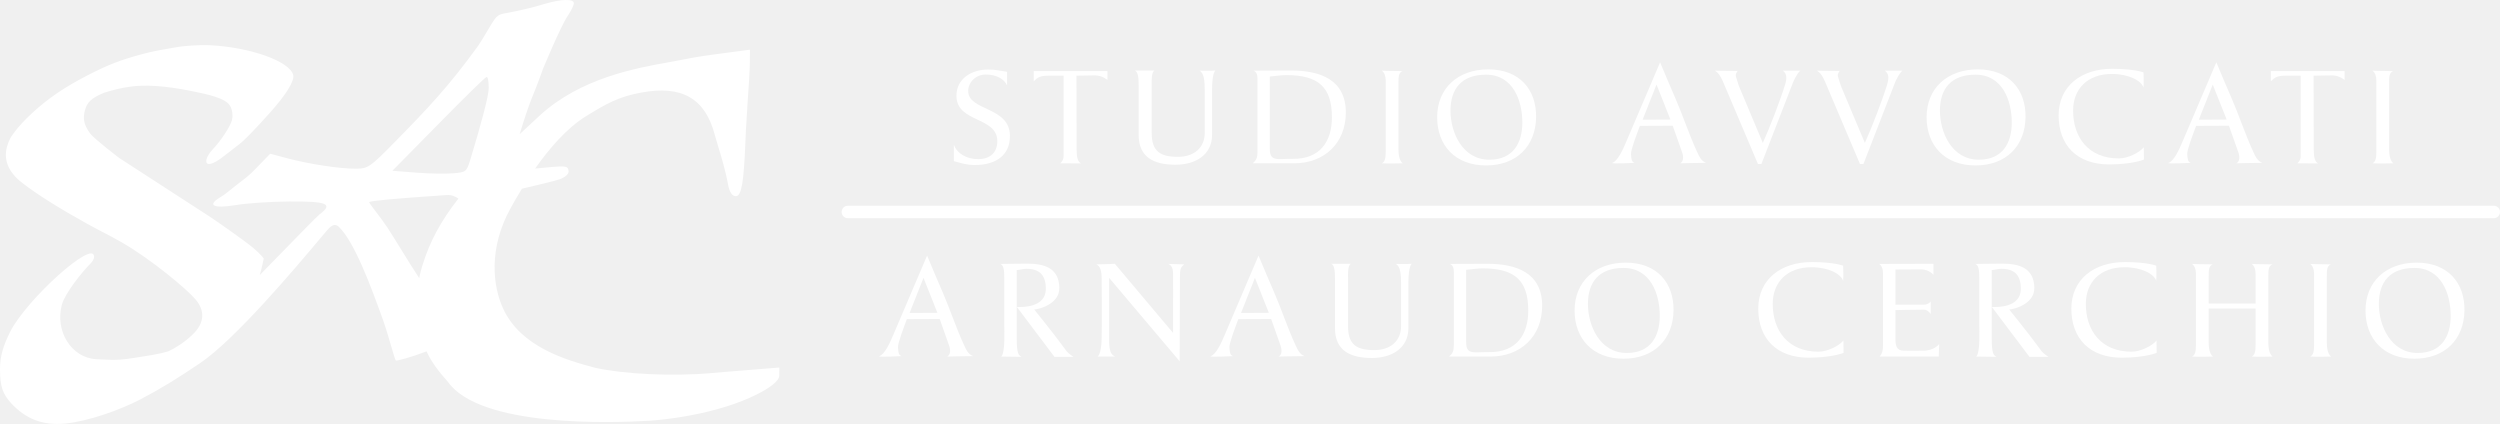
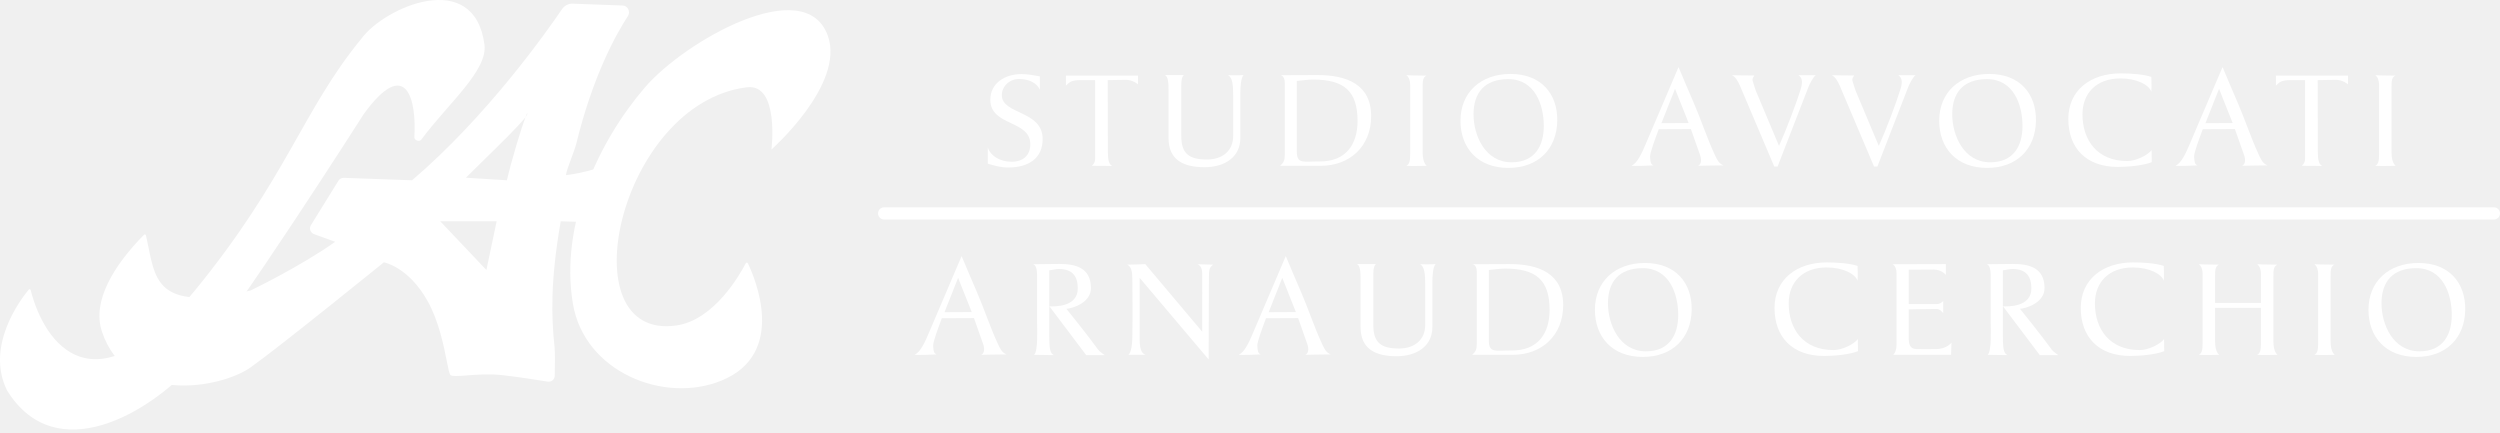
- <svg xmlns="http://www.w3.org/2000/svg" width="401" height="68" viewBox="0 0 401 68" fill="none">
-   <path d="M395.298 49.809C395.229 54.409 392.193 57.537 387.271 57.537C382.303 57.537 379.428 54.294 379.428 49.809C379.428 45.163 382.74 42.127 387.639 42.127C392.653 42.127 395.367 45.393 395.298 49.809ZM393.09 50.66C393.09 47.164 391.618 42.978 387.271 42.978C383.338 42.978 381.567 45.255 381.567 48.751C381.567 52.201 383.453 56.617 387.8 56.617C391.641 56.617 393.09 53.903 393.09 50.66Z" fill="white" />
-   <path d="M373.913 57.192C373.913 57.192 371.429 57.261 370.555 57.192C371.061 56.939 371.176 56.364 371.176 55.329V48.866C371.176 47.532 371.176 44.703 371.176 43.898C371.176 43.254 370.992 42.656 370.555 42.334C370.555 42.334 371.866 42.403 373.844 42.403C373.223 42.702 373.223 43.346 373.223 44.381C373.223 44.381 373.223 52.408 373.223 55.007C373.223 56.824 373.913 57.192 373.913 57.192Z" fill="white" />
-   <path d="M364.532 57.192C364.532 57.192 362.048 57.261 361.174 57.192C361.68 56.939 361.795 56.364 361.795 55.329V49.487H354.274V55.007C354.274 56.824 354.964 57.192 354.964 57.192C354.964 57.192 352.48 57.261 351.606 57.192C352.112 56.939 352.227 56.364 352.227 55.329V43.898C352.227 43.254 352.043 42.656 351.606 42.334C351.606 42.334 352.917 42.403 354.895 42.403C354.274 42.702 354.274 43.346 354.274 44.381V48.682H361.795V43.898C361.795 43.254 361.611 42.656 361.174 42.334C361.174 42.334 362.485 42.403 364.486 42.403C363.842 42.702 363.842 43.346 363.842 44.381V55.007C363.842 56.824 364.532 57.192 364.532 57.192Z" fill="white" />
-   <path d="M345.929 56.594C344.48 57.169 341.973 57.376 340.363 57.376C335.165 57.376 332.244 54.271 332.244 49.51C332.244 44.795 335.901 42.035 340.823 42.035C342.318 42.035 344.457 42.15 345.86 42.61C345.86 42.61 345.929 44.243 345.86 45.048C345.492 43.921 343.491 42.863 340.777 42.863C336.867 42.863 334.567 45.278 334.567 48.751C334.567 53.006 337.005 56.41 341.904 56.41C343.353 56.41 345.239 55.467 345.906 54.616L345.929 56.594Z" fill="white" />
-   <path d="M328.56 57.238H325.524L319.475 49.211V54.271C319.475 56.755 319.774 56.939 320.211 57.238C320.211 57.238 317.842 57.192 316.968 57.192C317.658 56.686 317.474 52.891 317.474 52.086V44.818C317.474 43.645 317.474 42.587 316.853 42.334C318.233 42.334 319.383 42.288 321.131 42.288C323.753 42.288 326.26 42.886 326.306 46.175C326.352 48.659 323.27 49.579 322.281 49.648C322.281 49.648 325.708 53.88 327.502 56.364C327.709 56.663 328.56 57.238 328.56 57.238ZM324.144 46.313C324.144 44.381 323.339 43.116 321.062 43.116C320.51 43.116 320.027 43.277 319.475 43.323C319.475 43.323 319.475 48.222 319.475 49.234C320.326 49.28 324.144 49.372 324.144 46.313Z" fill="white" />
-   <path d="M311.045 55.191L310.976 57.192H301.477C301.477 57.192 302.029 56.755 302.029 55.582C302.029 51.603 302.029 47.992 302.029 43.76C302.029 42.656 301.408 42.334 301.408 42.334L310.125 42.311V44.082C310.125 44.082 309.435 43.208 308.124 43.208C306.905 43.208 304.03 43.231 304.03 43.231V48.866C304.03 48.866 306.882 48.866 308.63 48.866C309.297 48.866 309.688 48.36 309.688 48.36V50.361C309.688 50.361 309.205 49.671 308.63 49.671C306.882 49.671 304.03 49.74 304.03 49.74C304.03 49.74 304.03 52.546 304.03 54.34C304.03 55.375 304.168 56.226 305.318 56.249C306.33 56.272 307.25 56.249 308.446 56.249C310.24 56.272 311.045 55.191 311.045 55.191Z" fill="white" />
-   <path d="M295.708 56.594C294.259 57.169 291.752 57.376 290.142 57.376C284.944 57.376 282.023 54.271 282.023 49.51C282.023 44.795 285.68 42.035 290.602 42.035C292.097 42.035 294.236 42.15 295.639 42.61C295.639 42.61 295.708 44.243 295.639 45.048C295.271 43.921 293.27 42.863 290.556 42.863C286.646 42.863 284.346 45.278 284.346 48.751C284.346 53.006 286.784 56.41 291.683 56.41C293.132 56.41 295.018 55.467 295.685 54.616L295.708 56.594Z" fill="white" />
-   <path d="M268.435 49.809C268.366 54.409 265.33 57.537 260.408 57.537C255.44 57.537 252.565 54.294 252.565 49.809C252.565 45.163 255.877 42.127 260.776 42.127C265.79 42.127 268.504 45.393 268.435 49.809ZM266.227 50.66C266.227 47.164 264.755 42.978 260.408 42.978C256.475 42.978 254.704 45.255 254.704 48.751C254.704 52.201 256.59 56.617 260.937 56.617C264.778 56.617 266.227 53.903 266.227 50.66Z" fill="white" />
-   <path d="M247.363 49.05C247.363 53.995 243.867 57.192 239.083 57.192C239.083 57.192 233.563 57.192 232.436 57.192C233.011 56.686 233.195 56.295 233.195 55.398V43.576C233.195 42.403 232.505 42.334 232.505 42.334L238.485 42.311C243.338 42.288 247.363 43.829 247.363 49.05ZM245.132 49.832C245.132 44.956 242.947 43.047 237.818 43.047C236.99 43.047 235.978 43.208 235.173 43.277V54.892C235.173 56.962 236.346 56.456 238.807 56.479C243.269 56.548 245.132 53.627 245.132 49.832Z" fill="white" />
-   <path d="M226.437 42.311C226 42.748 225.908 44.312 225.908 45.347V52.638C225.908 55.812 223.286 57.422 220.043 57.422C216.57 57.422 214.132 56.226 214.132 52.638V44.772C214.132 43.645 214.086 42.495 213.511 42.311C213.511 42.311 214.96 42.311 216.662 42.311C216.156 42.633 216.225 43.99 216.225 44.473V52.316C216.225 55.214 217.513 56.157 220.434 56.157C223.01 56.157 224.735 54.708 224.735 52.293V45.669C224.735 43.944 224.62 42.702 223.884 42.334C223.884 42.334 225.816 42.38 226.437 42.311Z" fill="white" />
-   <path d="M209.251 57.123C207.94 57.123 205.088 57.192 205.088 57.192C205.663 56.893 205.64 56.088 205.387 55.398L203.892 51.166L198.625 51.189C198.142 52.5 197.153 55.053 197.199 55.72C197.268 56.686 197.314 56.893 197.751 57.123C197.751 57.123 194.209 57.307 194.163 57.146C195.083 56.847 195.911 54.984 196.463 53.673L201.868 41C202.42 42.357 203.846 45.669 204.352 46.842C205.479 49.418 206.56 52.684 207.756 55.26C208.147 56.111 208.446 56.824 209.251 57.123ZM203.524 50.177L201.293 44.565L199.062 50.2L203.524 50.177Z" fill="white" />
-   <path d="M189.953 42.403C189.332 42.886 189.263 43.231 189.263 44.519L189.217 57.951L177.901 44.565V53.719C177.901 55.329 177.832 56.824 178.89 57.192C178.89 57.192 176.843 57.192 176.038 57.192C176.337 57.031 176.682 56.157 176.705 54.202C176.774 50.844 176.705 45.807 176.705 44.749C176.705 43.507 176.521 42.702 175.854 42.403C177.211 42.403 178.821 42.311 178.821 42.311L188.159 53.397V50.407C188.159 49.073 188.182 45.002 188.159 43.76C188.136 43.139 187.975 42.587 187.4 42.334C188.343 42.334 188.78 42.403 189.953 42.403Z" fill="white" />
-   <path d="M172.17 57.238H169.134L163.085 49.211V54.271C163.085 56.755 163.384 56.939 163.821 57.238C163.821 57.238 161.452 57.192 160.578 57.192C161.268 56.686 161.084 52.891 161.084 52.086V44.818C161.084 43.645 161.084 42.587 160.463 42.334C161.843 42.334 162.993 42.288 164.741 42.288C167.363 42.288 169.87 42.886 169.916 46.175C169.962 48.659 166.88 49.579 165.891 49.648C165.891 49.648 169.318 53.88 171.112 56.364C171.319 56.663 172.17 57.238 172.17 57.238ZM167.754 46.313C167.754 44.381 166.949 43.116 164.672 43.116C164.12 43.116 163.637 43.277 163.085 43.323C163.085 43.323 163.085 48.222 163.085 49.234C163.936 49.28 167.754 49.372 167.754 46.313Z" fill="white" />
-   <path d="M156.088 57.123C154.777 57.123 151.925 57.192 151.925 57.192C152.5 56.893 152.477 56.088 152.224 55.398L150.729 51.166L145.462 51.189C144.979 52.5 143.99 55.053 144.036 55.72C144.105 56.686 144.151 56.893 144.588 57.123C144.588 57.123 141.046 57.307 141 57.146C141.92 56.847 142.748 54.984 143.3 53.673L148.705 41C149.257 42.357 150.683 45.669 151.189 46.842C152.316 49.418 153.397 52.684 154.593 55.26C154.984 56.111 155.283 56.824 156.088 57.123ZM150.361 50.177L148.13 44.565L145.899 50.2L150.361 50.177Z" fill="white" />
-   <path d="M400 33C400.552 33 401 33.448 401 34C401 34.552 400.552 35 400 35L136 35C135.448 35 135 34.552 135 34C135 33.448 135.448 33 136 33L400 33Z" fill="white" />
-   <path d="M383.903 26.192C383.903 26.192 381.419 26.261 380.545 26.192C381.051 25.939 381.166 25.364 381.166 24.329V17.866C381.166 16.532 381.166 13.703 381.166 12.898C381.166 12.254 380.982 11.656 380.545 11.334C380.545 11.334 381.856 11.403 383.834 11.403C383.213 11.702 383.213 12.346 383.213 13.381C383.213 13.381 383.213 21.408 383.213 24.007C383.213 25.824 383.903 26.192 383.903 26.192Z" fill="white" />
-   <path d="M376.07 12.829C376.07 12.829 375.242 12.093 374.069 12.093C373.126 12.093 371.102 12.139 371.102 12.139L371.125 23.961C371.125 25.318 371.332 25.962 371.838 26.215L368.48 26.192C368.48 26.192 369.032 25.824 369.032 25.065C369.032 22.65 369.032 12.139 369.032 12.139C369.032 12.139 367.537 12.139 366.663 12.139C365.237 12.139 364.869 12.415 364.248 13.036V11.403H376.07C376.07 12.024 376.07 12.392 376.07 12.829Z" fill="white" />
-   <path d="M362.882 26.123C361.571 26.123 358.719 26.192 358.719 26.192C359.294 25.893 359.271 25.088 359.018 24.398L357.523 20.166L352.256 20.189C351.773 21.5 350.784 24.053 350.83 24.72C350.899 25.686 350.945 25.893 351.382 26.123C351.382 26.123 347.84 26.307 347.794 26.146C348.714 25.847 349.542 23.984 350.094 22.673L355.499 10C356.051 11.357 357.477 14.669 357.983 15.842C359.11 18.418 360.191 21.684 361.387 24.26C361.778 25.111 362.077 25.824 362.882 26.123ZM357.155 19.177L354.924 13.565L352.693 19.2L357.155 19.177Z" fill="white" />
-   <path d="M343.888 25.594C342.439 26.169 339.932 26.376 338.322 26.376C333.124 26.376 330.203 23.271 330.203 18.51C330.203 13.795 333.86 11.035 338.782 11.035C340.277 11.035 342.416 11.15 343.819 11.61C343.819 11.61 343.888 13.243 343.819 14.048C343.451 12.921 341.45 11.863 338.736 11.863C334.826 11.863 332.526 14.278 332.526 17.751C332.526 22.006 334.964 25.41 339.863 25.41C341.312 25.41 343.198 24.467 343.865 23.616L343.888 25.594Z" fill="white" />
-   <path d="M324.896 18.809C324.827 23.409 321.791 26.537 316.869 26.537C311.901 26.537 309.026 23.294 309.026 18.809C309.026 14.163 312.338 11.127 317.237 11.127C322.251 11.127 324.965 14.393 324.896 18.809ZM322.688 19.66C322.688 16.164 321.216 11.978 316.869 11.978C312.936 11.978 311.165 14.255 311.165 17.751C311.165 21.201 313.051 25.617 317.398 25.617C321.239 25.617 322.688 22.903 322.688 19.66Z" fill="white" />
-   <path d="M305.149 11.334C304.643 11.702 304.045 13.013 303.953 13.266L298.893 26.307H298.341L292.729 13.082C292.338 12.185 291.97 11.633 291.418 11.334C291.418 11.334 293.396 11.38 295.075 11.38C294.753 11.886 294.684 12.001 294.937 12.691C295.167 13.358 295.144 13.473 295.42 14.117L299.123 22.926C300.25 20.442 301.952 16.003 302.711 13.519C303.01 12.484 302.964 11.771 302.32 11.334C303.332 11.334 304.137 11.334 305.149 11.334Z" fill="white" />
-   <path d="M288.783 11.334C288.277 11.702 287.679 13.013 287.587 13.266L282.527 26.307H281.975L276.363 13.082C275.972 12.185 275.604 11.633 275.052 11.334C275.052 11.334 277.03 11.38 278.709 11.38C278.387 11.886 278.318 12.001 278.571 12.691C278.801 13.358 278.778 13.473 279.054 14.117L282.757 22.926C283.884 20.442 285.586 16.003 286.345 13.519C286.644 12.484 286.598 11.771 285.954 11.334C286.966 11.334 287.771 11.334 288.783 11.334Z" fill="white" />
-   <path d="M273.663 26.123C272.352 26.123 269.5 26.192 269.5 26.192C270.075 25.893 270.052 25.088 269.799 24.398L268.304 20.166L263.037 20.189C262.554 21.5 261.565 24.053 261.611 24.72C261.68 25.686 261.726 25.893 262.163 26.123C262.163 26.123 258.621 26.307 258.575 26.146C259.495 25.847 260.323 23.984 260.875 22.673L266.28 10C266.832 11.357 268.258 14.669 268.764 15.842C269.891 18.418 270.972 21.684 272.168 24.26C272.559 25.111 272.858 25.824 273.663 26.123ZM267.936 19.177L265.705 13.565L263.474 19.2L267.936 19.177Z" fill="white" />
-   <path d="M246.39 18.809C246.321 23.409 243.285 26.537 238.363 26.537C233.395 26.537 230.52 23.294 230.52 18.809C230.52 14.163 233.832 11.127 238.731 11.127C243.745 11.127 246.459 14.393 246.39 18.809ZM244.182 19.66C244.182 16.164 242.71 11.978 238.363 11.978C234.43 11.978 232.659 14.255 232.659 17.751C232.659 21.201 234.545 25.617 238.892 25.617C242.733 25.617 244.182 22.903 244.182 19.66Z" fill="white" />
-   <path d="M225.005 26.192C225.005 26.192 222.521 26.261 221.647 26.192C222.153 25.939 222.268 25.364 222.268 24.329V17.866C222.268 16.532 222.268 13.703 222.268 12.898C222.268 12.254 222.084 11.656 221.647 11.334C221.647 11.334 222.958 11.403 224.936 11.403C224.315 11.702 224.315 12.346 224.315 13.381C224.315 13.381 224.315 21.408 224.315 24.007C224.315 25.824 225.005 26.192 225.005 26.192Z" fill="white" />
-   <path d="M215.87 18.05C215.87 22.995 212.374 26.192 207.59 26.192C207.59 26.192 202.07 26.192 200.943 26.192C201.518 25.686 201.702 25.295 201.702 24.398V12.576C201.702 11.403 201.012 11.334 201.012 11.334L206.992 11.311C211.845 11.288 215.87 12.829 215.87 18.05ZM213.639 18.832C213.639 13.956 211.454 12.047 206.325 12.047C205.497 12.047 204.485 12.208 203.68 12.277V23.892C203.68 25.962 204.853 25.456 207.314 25.479C211.776 25.548 213.639 22.627 213.639 18.832Z" fill="white" />
-   <path d="M194.944 11.311C194.507 11.748 194.415 13.312 194.415 14.347V21.638C194.415 24.812 191.793 26.422 188.55 26.422C185.077 26.422 182.639 25.226 182.639 21.638V13.772C182.639 12.645 182.593 11.495 182.018 11.311C182.018 11.311 183.467 11.311 185.169 11.311C184.663 11.633 184.732 12.99 184.732 13.473V21.316C184.732 24.214 186.02 25.157 188.941 25.157C191.517 25.157 193.242 23.708 193.242 21.293V14.669C193.242 12.944 193.127 11.702 192.391 11.334C192.391 11.334 194.323 11.38 194.944 11.311Z" fill="white" />
-   <path d="M177.635 12.829C177.635 12.829 176.807 12.093 175.634 12.093C174.691 12.093 172.667 12.139 172.667 12.139L172.69 23.961C172.69 25.318 172.897 25.962 173.403 26.215L170.045 26.192C170.045 26.192 170.597 25.824 170.597 25.065C170.597 22.65 170.597 12.139 170.597 12.139C170.597 12.139 169.102 12.139 168.228 12.139C166.802 12.139 166.434 12.415 165.813 13.036V11.403H177.635C177.635 12.024 177.635 12.392 177.635 12.829Z" fill="white" />
-   <path d="M161.993 21.73C162.039 24.973 159.647 26.468 156.381 26.468C155.047 26.468 154.265 26.192 153 25.847C153 25.847 153 24.214 153 23.202C153.483 24.605 155.024 25.525 156.887 25.525C158.865 25.525 159.969 24.421 159.969 22.65C159.969 18.648 153.414 19.729 153.414 15.359C153.414 12.622 155.829 11.15 158.52 11.15C159.67 11.15 160.406 11.357 161.533 11.518C161.533 11.518 161.533 12.714 161.533 13.703C161.096 12.714 159.9 11.955 158.106 11.955C156.542 11.955 155.3 13.174 155.3 14.6C155.3 17.82 161.924 17.061 161.993 21.73Z" fill="white" />
-   <path fill-rule="evenodd" clip-rule="evenodd" d="M87.3 0.639C86.118 1.024 83.941 1.559 82.473 1.852C81.998 1.955 81.617 2.024 81.301 2.081C80.422 2.24 80.057 2.306 79.612 2.755C79.266 3.104 78.61 4.21 77.968 5.293C77.485 6.106 77.011 6.905 76.683 7.36C72.069 13.749 68.602 17.409 63.473 22.629C59.379 26.806 59.049 27.044 57.105 27.058C54.498 27.077 49.561 26.312 46.093 25.395L43.338 24.661L40.986 27.081C40.054 28.055 39.46 28.507 38.7 29.084C38.423 29.294 38.124 29.521 37.779 29.797C37.575 29.959 37.381 30.117 37.194 30.268C36.532 30.806 35.956 31.274 35.33 31.646C33.159 32.934 34.206 33.492 37.805 32.9C39.462 32.606 43.3 32.342 46.334 32.32C52.355 32.276 53.574 32.663 51.264 34.377C50.927 34.62 47.38 38.259 43.405 42.337L41.669 44.118C42.056 42.783 42.302 41.458 42.302 41.458C42.302 41.458 41.878 40.831 40.552 39.713C39.227 38.596 34.524 35.315 33.454 34.626C32.385 33.937 19.124 25.341 19.124 25.341C19.124 25.341 15.117 22.291 14.466 21.417C13.306 19.853 13.332 18.815 13.623 17.695C13.943 16.469 14.626 15.696 16.763 14.853C18.25 14.408 19.319 14.11 21.003 13.885C23.162 13.596 26.262 13.696 30.782 14.615C33.281 15.124 36.12 15.717 36.881 16.935C37.335 17.636 37.348 18.738 37.218 19.24C36.944 20.289 35.407 22.619 34.131 23.946C33.667 24.41 33.235 25.127 33.14 25.492C32.819 26.723 34.04 26.551 35.962 25.001C36.248 24.781 36.538 24.558 36.815 24.345L36.817 24.343C37.549 23.781 38.189 23.29 38.415 23.101C39.144 22.559 40.745 20.927 43.299 18.079C45.852 15.232 47.274 12.97 47.029 12.03C46.473 9.843 40.248 7.608 33.777 7.258C31.892 7.162 29.37 7.385 28.462 7.545C28.192 7.592 27.906 7.64 27.606 7.691C26.252 7.919 24.601 8.198 22.829 8.675C19.281 9.631 17.322 10.393 14.058 12.075C10.333 13.995 7.765 15.742 5.191 18.105C2.616 20.468 1.708 22.076 1.708 22.076C1.708 22.076 1.329 22.741 1.103 23.608C0.592 25.569 1.259 27.558 3.544 29.314C5.943 31.197 9.76 33.56 13.976 35.892C15.068 36.496 15.866 36.91 16.617 37.3C17.48 37.746 18.279 38.161 19.39 38.794C24.312 41.599 30.135 46.524 31.398 48.066C32.742 49.677 33.011 51.659 30.867 53.687C29.582 54.906 28.238 55.77 27.024 56.342C26.256 56.572 25.401 56.775 24.451 56.935C19.271 57.809 18.891 57.789 16.287 57.655C16.031 57.642 15.754 57.628 15.448 57.613C11.464 57.407 8.777 53.138 9.931 48.842C10.439 47.048 13.074 43.726 14.467 42.322C14.8 41.985 15.093 41.595 15.089 41.171C15.068 38.297 4.283 47.988 1.619 53.238C0.545 55.413 -0.016 57.087 0 59.322C0.02 61.995 0.412 63.142 1.751 64.64C4.093 67.167 6.792 68.295 10.488 67.934C14.184 67.573 19.257 65.747 22.418 64.112C25.579 62.477 28.435 60.721 32.094 58.246C37.77 54.405 47.414 42.94 51.214 38.422C52.046 37.434 52.597 36.778 52.767 36.608C53.425 35.943 53.926 35.965 54.377 36.408C56.88 38.865 59.481 45.869 61.457 51.387C61.905 52.636 62.369 54.234 62.745 55.526C63.117 56.803 63.401 57.782 63.496 57.828C63.624 57.922 65.979 57.3 68.415 56.358C69.194 58.052 70.321 59.541 71.868 61.275C77 68.5 97.822 67.877 104.207 67.484C105.887 67.381 114.935 66.595 121.643 63.138C123.197 62.337 125.019 61.179 124.999 60.185L125 58.952L116.49 59.639C115.687 59.706 114.915 59.775 114.168 59.84C107.745 60.407 100 60 95.5 59C90.809 57.771 83.56 55.658 80.724 49.544C79.026 45.885 78.331 39.829 81.908 33.378L81.915 33.366C82.251 32.76 82.869 31.644 83.714 30.269C85.421 29.873 89.099 29.009 89.784 28.751C90.682 28.413 91.295 27.892 91.196 27.374C91.006 26.555 90.956 26.529 85.837 27.036C88.011 23.948 90.863 20.566 94.001 18.637C97.202 16.669 99.207 15.504 102.854 14.851C109.299 13.64 113.112 15.717 114.658 21.659C114.763 22.07 114.945 22.668 115.163 23.384C115.679 25.076 116.396 27.432 116.774 29.576C116.991 30.811 117.477 31.535 118.09 31.465C118.938 31.368 119.306 29.192 119.564 22.759C119.581 21.835 119.681 20.243 119.783 18.627C119.838 17.75 119.894 16.866 119.937 16.077C120.106 13.828 120.269 11.106 120.28 9.967L120.288 7.974L117.326 8.359C116.944 8.414 116.483 8.474 115.963 8.542C114.249 8.765 111.895 9.071 109.603 9.548C108.955 9.682 108.196 9.818 107.35 9.969C101.994 10.925 93.127 12.507 86.546 18.556C85.419 19.592 84.356 20.579 83.355 21.524C84.019 19.299 84.817 16.907 85.326 15.684C86.211 13.558 87.093 11.054 87.093 11.054C87.093 11.054 89.888 4.295 91.06 2.543C91.623 1.738 92.043 0.84 92.04 0.51C92.035 -0.197 90.091 -0.183 87.3 0.639ZM73.531 31.852C73 31.5 72.421 31.235 71.644 31.287C62.925 31.869 59.419 32.224 59.231 32.414C59.156 32.464 59.622 33.077 60.258 33.912C60.826 34.658 61.529 35.583 62.105 36.445C62.521 37.068 63.299 38.327 64.161 39.721C65.235 41.46 66.44 43.41 67.238 44.605C67.364 43.956 67.531 43.286 67.749 42.584C68.944 38.739 70.693 35.455 73.531 31.852ZM78.392 14.133C78.401 15.366 77.109 20.127 75.396 25.746C74.841 27.541 74.699 27.636 72.756 27.792C71.619 27.894 68.916 27.867 66.829 27.694L62.939 27.392L70.327 19.893C74.374 15.764 77.81 12.394 78.047 12.345C78.236 12.296 78.383 12.9 78.392 14.133Z" fill="white" />
+ <svg xmlns="http://www.w3.org/2000/svg" width="410" height="71" viewBox="0 0 410 71" fill="none">
+   <g clip-path="url(#clip0_2048_6)">
+     <path d="M404.298 50.809C404.229 55.409 401.193 58.537 396.271 58.537C391.303 58.537 388.428 55.294 388.428 50.809C388.428 46.163 391.74 43.127 396.639 43.127C401.653 43.127 404.367 46.393 404.298 50.809ZM402.09 51.66C402.09 48.164 400.618 43.978 396.271 43.978C392.338 43.978 390.566 46.255 390.566 49.751C390.566 53.201 392.452 57.617 396.799 57.617C400.64 57.617 402.09 54.903 402.09 51.66Z" fill="white" />
+     <path d="M382.913 58.192C382.913 58.192 380.429 58.261 379.555 58.192C380.061 57.939 380.176 57.364 380.176 56.329V49.866C380.176 48.532 380.176 45.703 380.176 44.898C380.176 44.254 379.992 43.656 379.555 43.334C379.555 43.334 380.866 43.403 382.844 43.403C382.223 43.702 382.223 44.346 382.223 45.381C382.223 45.381 382.223 53.408 382.223 56.007C382.223 57.824 382.913 58.192 382.913 58.192Z" fill="white" />
+     <path d="M373.532 58.192C373.532 58.192 371.048 58.261 370.174 58.192C370.68 57.939 370.795 57.364 370.795 56.329V50.487H363.274V56.007C363.274 57.824 363.964 58.192 363.964 58.192C363.964 58.192 361.48 58.261 360.606 58.192C361.112 57.939 361.227 57.364 361.227 56.329V44.898C361.227 44.254 361.043 43.656 360.606 43.334C360.606 43.334 361.917 43.403 363.895 43.403C363.274 43.702 363.274 44.346 363.274 45.381V49.682H370.795V44.898C370.795 44.254 370.611 43.656 370.174 43.334C370.174 43.334 371.485 43.403 373.486 43.403C372.842 43.702 372.842 44.346 372.842 45.381V56.007C372.842 57.824 373.532 58.192 373.532 58.192Z" fill="white" />
+     <path d="M354.929 57.594C353.48 58.169 350.973 58.376 349.363 58.376C344.165 58.376 341.244 55.271 341.244 50.51C341.244 45.795 344.901 43.035 349.823 43.035C351.318 43.035 353.457 43.15 354.86 43.61C354.86 43.61 354.929 45.243 354.86 46.048C354.492 44.921 352.491 43.863 349.777 43.863C345.867 43.863 343.567 46.278 343.567 49.751C343.567 54.006 346.005 57.41 350.904 57.41C352.353 57.41 354.239 56.467 354.906 55.616L354.929 57.594Z" fill="white" />
+     <path d="M337.56 58.238H334.524L328.475 50.211V55.271C328.475 57.755 328.774 57.939 329.211 58.238C329.211 58.238 326.842 58.192 325.968 58.192C326.658 57.686 326.474 53.891 326.474 53.086V45.818C326.474 44.645 326.474 43.587 325.853 43.334C327.233 43.334 328.383 43.288 330.131 43.288C332.753 43.288 335.26 43.886 335.306 47.175C335.352 49.659 332.27 50.579 331.281 50.648C331.281 50.648 334.708 54.88 336.502 57.364C336.709 57.663 337.56 58.238 337.56 58.238ZM333.144 47.313C333.144 45.381 332.339 44.116 330.062 44.116C329.51 44.116 329.027 44.277 328.475 44.323C328.475 44.323 328.475 49.222 328.475 50.234C329.326 50.28 333.144 50.372 333.144 47.313Z" fill="white" />
+     <path d="M320.045 56.191L319.976 58.192H310.477C310.477 58.192 311.029 57.755 311.029 56.582C311.029 52.603 311.029 48.992 311.029 44.76C311.029 43.656 310.408 43.334 310.408 43.334L319.125 43.311V45.082C319.125 45.082 318.435 44.208 317.124 44.208C315.905 44.208 313.03 44.231 313.03 44.231V49.866C313.03 49.866 315.882 49.866 317.63 49.866C318.297 49.866 318.688 49.36 318.688 49.36V51.361C318.688 51.361 318.205 50.671 317.63 50.671C315.882 50.671 313.03 50.74 313.03 50.74C313.03 50.74 313.03 53.546 313.03 55.34C313.03 56.375 313.168 57.226 314.318 57.249C315.33 57.272 316.25 57.249 317.446 57.249C319.24 57.272 320.045 56.191 320.045 56.191Z" fill="white" />
+     <path d="M304.708 57.594C303.259 58.169 300.752 58.376 299.142 58.376C293.944 58.376 291.023 55.271 291.023 50.51C291.023 45.795 294.68 43.035 299.602 43.035C301.097 43.035 303.236 43.15 304.639 43.61C304.639 43.61 304.708 45.243 304.639 46.048C304.271 44.921 302.27 43.863 299.556 43.863C295.646 43.863 293.346 46.278 293.346 49.751C293.346 54.006 295.784 57.41 300.683 57.41C302.132 57.41 304.018 56.467 304.685 55.616L304.708 57.594Z" fill="white" />
+     <path d="M277.435 50.809C277.366 55.409 274.33 58.537 269.408 58.537C264.44 58.537 261.565 55.294 261.565 50.809C261.565 46.163 264.877 43.127 269.776 43.127C274.79 43.127 277.504 46.393 277.435 50.809ZM275.227 51.66C275.227 48.164 273.755 43.978 269.408 43.978C265.475 43.978 263.704 46.255 263.704 49.751C263.704 53.201 265.59 57.617 269.937 57.617C273.778 57.617 275.227 54.903 275.227 51.66Z" fill="white" />
+     <path d="M256.363 50.05C256.363 54.995 252.867 58.192 248.083 58.192C248.083 58.192 242.563 58.192 241.436 58.192C242.011 57.686 242.195 57.295 242.195 56.398V44.576C242.195 43.403 241.505 43.334 241.505 43.334L247.485 43.311C252.338 43.288 256.363 44.829 256.363 50.05ZM254.132 50.832C254.132 45.956 251.947 44.047 246.818 44.047C245.99 44.047 244.978 44.208 244.173 44.277V55.892C244.173 57.962 245.346 57.456 247.807 57.479C252.269 57.548 254.132 54.627 254.132 50.832Z" fill="white" />
+     <path d="M235.437 43.311C235 43.748 234.908 45.312 234.908 46.347V53.638C234.908 56.812 232.286 58.422 229.043 58.422C225.57 58.422 223.132 57.226 223.132 53.638V45.772C223.132 44.645 223.086 43.495 222.511 43.311C222.511 43.311 223.96 43.311 225.662 43.311C225.156 43.633 225.225 44.99 225.225 45.473V53.316C225.225 56.214 226.513 57.157 229.434 57.157C232.01 57.157 233.735 55.708 233.735 53.293V46.669C233.735 44.944 233.62 43.702 232.884 43.334C232.884 43.334 234.816 43.38 235.437 43.311Z" fill="white" />
+     <path d="M218.251 58.123C216.94 58.123 214.088 58.192 214.088 58.192C214.663 57.893 214.64 57.088 214.387 56.398L212.892 52.166L207.625 52.189C207.142 53.5 206.153 56.053 206.199 56.72C206.268 57.686 206.314 57.893 206.751 58.123C206.751 58.123 203.209 58.307 203.163 58.146C204.083 57.847 204.911 55.984 205.463 54.673L210.868 42C211.42 43.357 212.846 46.669 213.352 47.842C214.479 50.418 215.56 53.684 216.756 56.26C217.147 57.111 217.446 57.824 218.251 58.123ZM212.524 51.177L210.293 45.565L208.062 51.2L212.524 51.177Z" fill="white" />
+     <path d="M198.953 43.403C198.332 43.886 198.263 44.231 198.263 45.519L198.217 58.951L186.901 45.565V54.719C186.901 56.329 186.832 57.824 187.89 58.192C187.89 58.192 185.843 58.192 185.038 58.192C185.337 58.031 185.682 57.157 185.705 55.202C185.774 51.844 185.705 46.807 185.705 45.749C185.705 44.507 185.521 43.702 184.854 43.403C186.211 43.403 187.821 43.311 187.821 43.311L197.159 54.397V51.407C197.159 50.073 197.182 46.002 197.159 44.76C197.136 44.139 196.975 43.587 196.4 43.334C197.343 43.334 197.78 43.403 198.953 43.403Z" fill="white" />
+     <path d="M181.17 58.238H178.134L172.085 50.211V55.271C172.085 57.755 172.384 57.939 172.821 58.238C172.821 58.238 170.452 58.192 169.578 58.192C170.268 57.686 170.084 53.891 170.084 53.086V45.818C170.084 44.645 170.084 43.587 169.463 43.334C170.843 43.334 171.993 43.288 173.741 43.288C176.363 43.288 178.87 43.886 178.916 47.175C178.962 49.659 175.88 50.579 174.891 50.648C174.891 50.648 178.318 54.88 180.112 57.364C180.319 57.663 181.17 58.238 181.17 58.238ZM176.754 47.313C176.754 45.381 175.949 44.116 173.672 44.116C173.12 44.116 172.637 44.277 172.085 44.323C172.085 44.323 172.085 49.222 172.085 50.234C172.936 50.28 176.754 50.372 176.754 47.313Z" fill="white" />
+     <path d="M165.088 58.123C163.777 58.123 160.925 58.192 160.925 58.192C161.5 57.893 161.477 57.088 161.224 56.398L159.729 52.166L154.462 52.189C153.979 53.5 152.99 56.053 153.036 56.72C153.105 57.686 153.151 57.893 153.588 58.123C153.588 58.123 150.046 58.307 150 58.146C150.92 57.847 151.748 55.984 152.3 54.673L157.705 42C158.257 43.357 159.683 46.669 160.189 47.842C161.316 50.418 162.397 53.684 163.593 56.26C163.984 57.111 164.283 57.824 165.088 58.123ZM159.361 51.177L157.13 45.565L154.899 51.2L159.361 51.177Z" fill="white" />
+     <path d="M409 34C409.552 34 410 34.448 410 35C410 35.552 409.552 36 409 36H145C144.448 36 144 35.552 144 35C144 34.448 144.448 34 145 34H409Z" fill="white" />
+     <path d="M392.903 27.192C392.903 27.192 390.419 27.261 389.545 27.192C390.051 26.939 390.166 26.364 390.166 25.329V18.866C390.166 17.532 390.166 14.703 390.166 13.898C390.166 13.254 389.982 12.656 389.545 12.334C389.545 12.334 390.856 12.403 392.834 12.403C392.213 12.702 392.213 13.346 392.213 14.381C392.213 14.381 392.213 22.408 392.213 25.007C392.213 26.824 392.903 27.192 392.903 27.192Z" fill="white" />
+     <path d="M385.07 13.829C385.07 13.829 384.242 13.093 383.069 13.093C382.126 13.093 380.102 13.139 380.102 13.139L380.125 24.961C380.125 26.318 380.332 26.962 380.838 27.215L377.48 27.192C377.48 27.192 378.032 26.824 378.032 26.065C378.032 23.65 378.032 13.139 378.032 13.139C378.032 13.139 376.537 13.139 375.663 13.139C374.237 13.139 373.869 13.415 373.248 14.036V12.403H385.07C385.07 13.024 385.07 13.392 385.07 13.829Z" fill="white" />
+     <path d="M371.882 27.123C370.571 27.123 367.719 27.192 367.719 27.192C368.294 26.893 368.271 26.088 368.018 25.398L366.523 21.166L361.256 21.189C360.773 22.5 359.784 25.053 359.83 25.72C359.899 26.686 359.945 26.893 360.382 27.123C360.382 27.123 356.84 27.307 356.794 27.146C357.714 26.847 358.542 24.984 359.094 23.673L364.499 11C365.051 12.357 366.477 15.669 366.983 16.842C368.11 19.418 369.191 22.684 370.387 25.26C370.778 26.111 371.077 26.824 371.882 27.123ZM366.155 20.177L363.924 14.565L361.693 20.2L366.155 20.177Z" fill="white" />
+     <path d="M352.888 26.594C351.439 27.169 348.932 27.376 347.322 27.376C342.124 27.376 339.203 24.271 339.203 19.51C339.203 14.795 342.86 12.035 347.782 12.035C349.277 12.035 351.416 12.15 352.819 12.61C352.819 12.61 352.888 14.243 352.819 15.048C352.451 13.921 350.45 12.863 347.736 12.863C343.826 12.863 341.526 15.278 341.526 18.751C341.526 23.006 343.964 26.41 348.863 26.41C350.312 26.41 352.198 25.467 352.865 24.616L352.888 26.594Z" fill="white" />
+     <path d="M333.896 19.809C333.827 24.409 330.791 27.537 325.869 27.537C320.901 27.537 318.026 24.294 318.026 19.809C318.026 15.163 321.338 12.127 326.237 12.127C331.251 12.127 333.965 15.393 333.896 19.809ZM331.688 20.66C331.688 17.164 330.216 12.978 325.869 12.978C321.936 12.978 320.165 15.255 320.165 18.751C320.165 22.201 322.051 26.617 326.398 26.617C330.239 26.617 331.688 23.903 331.688 20.66Z" fill="white" />
+     <path d="M314.149 12.334C313.643 12.702 313.045 14.013 312.953 14.266L307.893 27.307H307.341L301.729 14.082C301.338 13.185 300.97 12.633 300.418 12.334C300.418 12.334 302.396 12.38 304.075 12.38C303.753 12.886 303.684 13.001 303.937 13.691C304.167 14.358 304.144 14.473 304.42 15.117L308.123 23.926C309.25 21.442 310.952 17.003 311.711 14.519C312.01 13.484 311.964 12.771 311.32 12.334C312.332 12.334 313.137 12.334 314.149 12.334Z" fill="white" />
+     <path d="M297.783 12.334C297.277 12.702 296.679 14.013 296.587 14.266L291.527 27.307H290.975L285.363 14.082C284.972 13.185 284.604 12.633 284.052 12.334C284.052 12.334 286.03 12.38 287.709 12.38C287.387 12.886 287.318 13.001 287.571 13.691C287.801 14.358 287.778 14.473 288.054 15.117L291.757 23.926C292.884 21.442 294.586 17.003 295.345 14.519C295.644 13.484 295.598 12.771 294.954 12.334C295.966 12.334 296.771 12.334 297.783 12.334Z" fill="white" />
+     <path d="M282.663 27.123C281.352 27.123 278.5 27.192 278.5 27.192C279.075 26.893 279.052 26.088 278.799 25.398L277.304 21.166L272.037 21.189C271.554 22.5 270.565 25.053 270.611 25.72C270.68 26.686 270.726 26.893 271.163 27.123C271.163 27.123 267.621 27.307 267.575 27.146C268.495 26.847 269.323 24.984 269.875 23.673L275.28 11C275.832 12.357 277.258 15.669 277.764 16.842C278.891 19.418 279.972 22.684 281.168 25.26C281.559 26.111 281.858 26.824 282.663 27.123ZM276.936 20.177L274.705 14.565L272.474 20.2L276.936 20.177Z" fill="white" />
+     <path d="M255.39 19.809C255.321 24.409 252.285 27.537 247.363 27.537C242.395 27.537 239.52 24.294 239.52 19.809C239.52 15.163 242.832 12.127 247.731 12.127C252.745 12.127 255.459 15.393 255.39 19.809ZM253.182 20.66C253.182 17.164 251.71 12.978 247.363 12.978C243.43 12.978 241.659 15.255 241.659 18.751C241.659 22.201 243.545 26.617 247.892 26.617C251.733 26.617 253.182 23.903 253.182 20.66Z" fill="white" />
+     <path d="M234.005 27.192C234.005 27.192 231.521 27.261 230.647 27.192C231.153 26.939 231.268 26.364 231.268 25.329V18.866C231.268 17.532 231.268 14.703 231.268 13.898C231.268 13.254 231.084 12.656 230.647 12.334C230.647 12.334 231.958 12.403 233.936 12.403C233.315 12.702 233.315 13.346 233.315 14.381C233.315 14.381 233.315 22.408 233.315 25.007C233.315 26.824 234.005 27.192 234.005 27.192Z" fill="white" />
+     <path d="M224.87 19.05C224.87 23.995 221.374 27.192 216.59 27.192C216.59 27.192 211.07 27.192 209.943 27.192C210.518 26.686 210.702 26.295 210.702 25.398V13.576C210.702 12.403 210.012 12.334 210.012 12.334L215.992 12.311C220.845 12.288 224.87 13.829 224.87 19.05ZM222.639 19.832C222.639 14.956 220.454 13.047 215.325 13.047C214.497 13.047 213.485 13.208 212.68 13.277V24.892C212.68 26.962 213.853 26.456 216.314 26.479C220.776 26.548 222.639 23.627 222.639 19.832Z" fill="white" />
+     <path d="M203.944 12.311C203.507 12.748 203.415 14.312 203.415 15.347V22.638C203.415 25.812 200.793 27.422 197.55 27.422C194.077 27.422 191.639 26.226 191.639 22.638V14.772C191.639 13.645 191.593 12.495 191.018 12.311C191.018 12.311 192.467 12.311 194.169 12.311C193.663 12.633 193.732 13.99 193.732 14.473V22.316C193.732 25.214 195.02 26.157 197.941 26.157C200.517 26.157 202.242 24.708 202.242 22.293V15.669C202.242 13.944 202.127 12.702 201.391 12.334C201.391 12.334 203.323 12.38 203.944 12.311Z" fill="white" />
+     <path d="M186.635 13.829C186.635 13.829 185.807 13.093 184.634 13.093C183.691 13.093 181.667 13.139 181.667 13.139L181.69 24.961C181.69 26.318 181.897 26.962 182.403 27.215L179.045 27.192C179.045 27.192 179.597 26.824 179.597 26.065C179.597 23.65 179.597 13.139 179.597 13.139C179.597 13.139 178.102 13.139 177.228 13.139C175.802 13.139 175.434 13.415 174.813 14.036V12.403H186.635C186.635 13.024 186.635 13.392 186.635 13.829Z" fill="white" />
+     <path d="M170.993 22.73C171.039 25.973 168.647 27.468 165.381 27.468C164.047 27.468 163.265 27.192 162 26.847C162 26.847 162 25.214 162 24.202C162.483 25.605 164.024 26.525 165.887 26.525C167.865 26.525 168.969 25.421 168.969 23.65C168.969 19.648 162.414 20.729 162.414 16.359C162.414 13.622 164.829 12.15 167.52 12.15C168.67 12.15 169.406 12.357 170.533 12.518C170.533 12.518 170.533 13.714 170.533 14.703C170.096 13.714 168.9 12.955 167.106 12.955C165.542 12.955 164.3 14.174 164.3 15.6C164.3 18.82 170.924 18.061 170.993 22.73Z" fill="white" />
+     <path d="M31.948 47.657C15.402 67.881 7.271 56.377 5.034 47.588C4.994 47.432 4.803 47.382 4.701 47.506C3.41 49.064 -2.453 56.764 1.16 64.037C9.246 77.06 24.802 67.415 31.528 59.848C38.254 52.281 59.692 18.652 59.692 18.652C66.676 9.095 68.326 16.404 67.955 22.472C67.921 23.017 68.768 23.334 69.094 22.895C73.481 16.974 80.019 11.572 79.45 7.302C77.768 -5.309 63.055 1.168 59.272 6.337C49.604 18.107 47.081 29.161 31.948 47.657Z" fill="white" />
+     <path d="M110.932 53.376C117.176 52.477 121.406 44.914 122.299 43.182C122.374 43.035 122.581 43.036 122.652 43.185C123.747 45.455 129.176 57.963 118.339 62.41C108.877 66.294 95.812 60.971 93.953 49.794C91.808 36.897 98.061 23.305 105.784 14.316C112.264 6.775 132.058 -4.559 135.77 5.883C138.6 13.845 126.518 24.518 126.518 24.518C126.518 24.518 127.861 13.641 122.475 14.316C101.452 16.954 92.962 55.965 110.932 53.376Z" fill="white" />
+     <path fill-rule="evenodd" clip-rule="evenodd" d="M24.336 40.495C25.558 46.576 26.451 51.021 41.095 47.642C41.095 47.642 49.282 43.703 54.967 39.655L51.499 38.394C50.903 38.177 50.657 37.467 50.99 36.928L55.502 29.639C55.691 29.334 56.029 29.154 56.388 29.166L67.578 29.566C79.867 19.084 89.67 5.184 92.177 1.493C92.572 0.911 93.231 0.576 93.933 0.602L102.13 0.906C102.958 0.937 103.436 1.933 102.983 2.625C101.075 5.542 97.226 12.4 94.482 23.681C94.382 24.092 94.093 24.872 93.782 25.715C93.359 26.86 92.894 28.12 92.8 28.725C95.695 28.404 99.327 27.344 103.321 25.546C104.282 25.114 105.357 26.314 104.817 27.219C104.141 28.353 103.457 29.597 102.99 30.687C102.415 32.028 101.539 34.611 101.123 35.861C100.983 36.283 100.583 36.562 100.138 36.548L91.96 36.292C90.251 46.02 90.415 52.002 90.947 56.89C91.045 57.785 91.01 60.182 90.977 61.626C90.964 62.234 90.415 62.684 89.815 62.586C88.15 62.313 84.951 61.81 82.291 61.514C80.277 61.29 78.184 61.446 76.583 61.566C75.176 61.671 74.148 61.748 73.884 61.514C73.693 61.346 73.521 60.478 73.27 59.211C72.774 56.706 71.968 52.641 70.1 49.323C66.958 43.74 62.954 43.018 62.954 43.018C62.954 43.018 45.948 56.809 41.095 60.253C36.242 63.697 20.771 66.541 16.713 54.368C15.06 49.408 18.663 43.527 23.607 38.51C23.716 38.398 23.906 38.453 23.941 38.606C24.085 39.248 24.213 39.88 24.336 40.495ZM76.406 29.146L83.132 29.566C83.914 26.176 85.49 21.032 86.17 19.228C86.379 18.949 86.495 18.746 86.495 18.636C86.495 18.451 86.372 18.692 86.17 19.228C85.197 20.524 82.201 23.456 79.4 26.197C78.333 27.241 77.294 28.258 76.406 29.146ZM72.202 36.292H81.45L79.769 44.279L72.202 36.292Z" fill="white" />
+   </g>
+   <defs>
+     <clipPath id="clip0_2048_6">
+       <rect width="410" height="71" fill="white" />
+     </clipPath>
+   </defs>
</svg>
